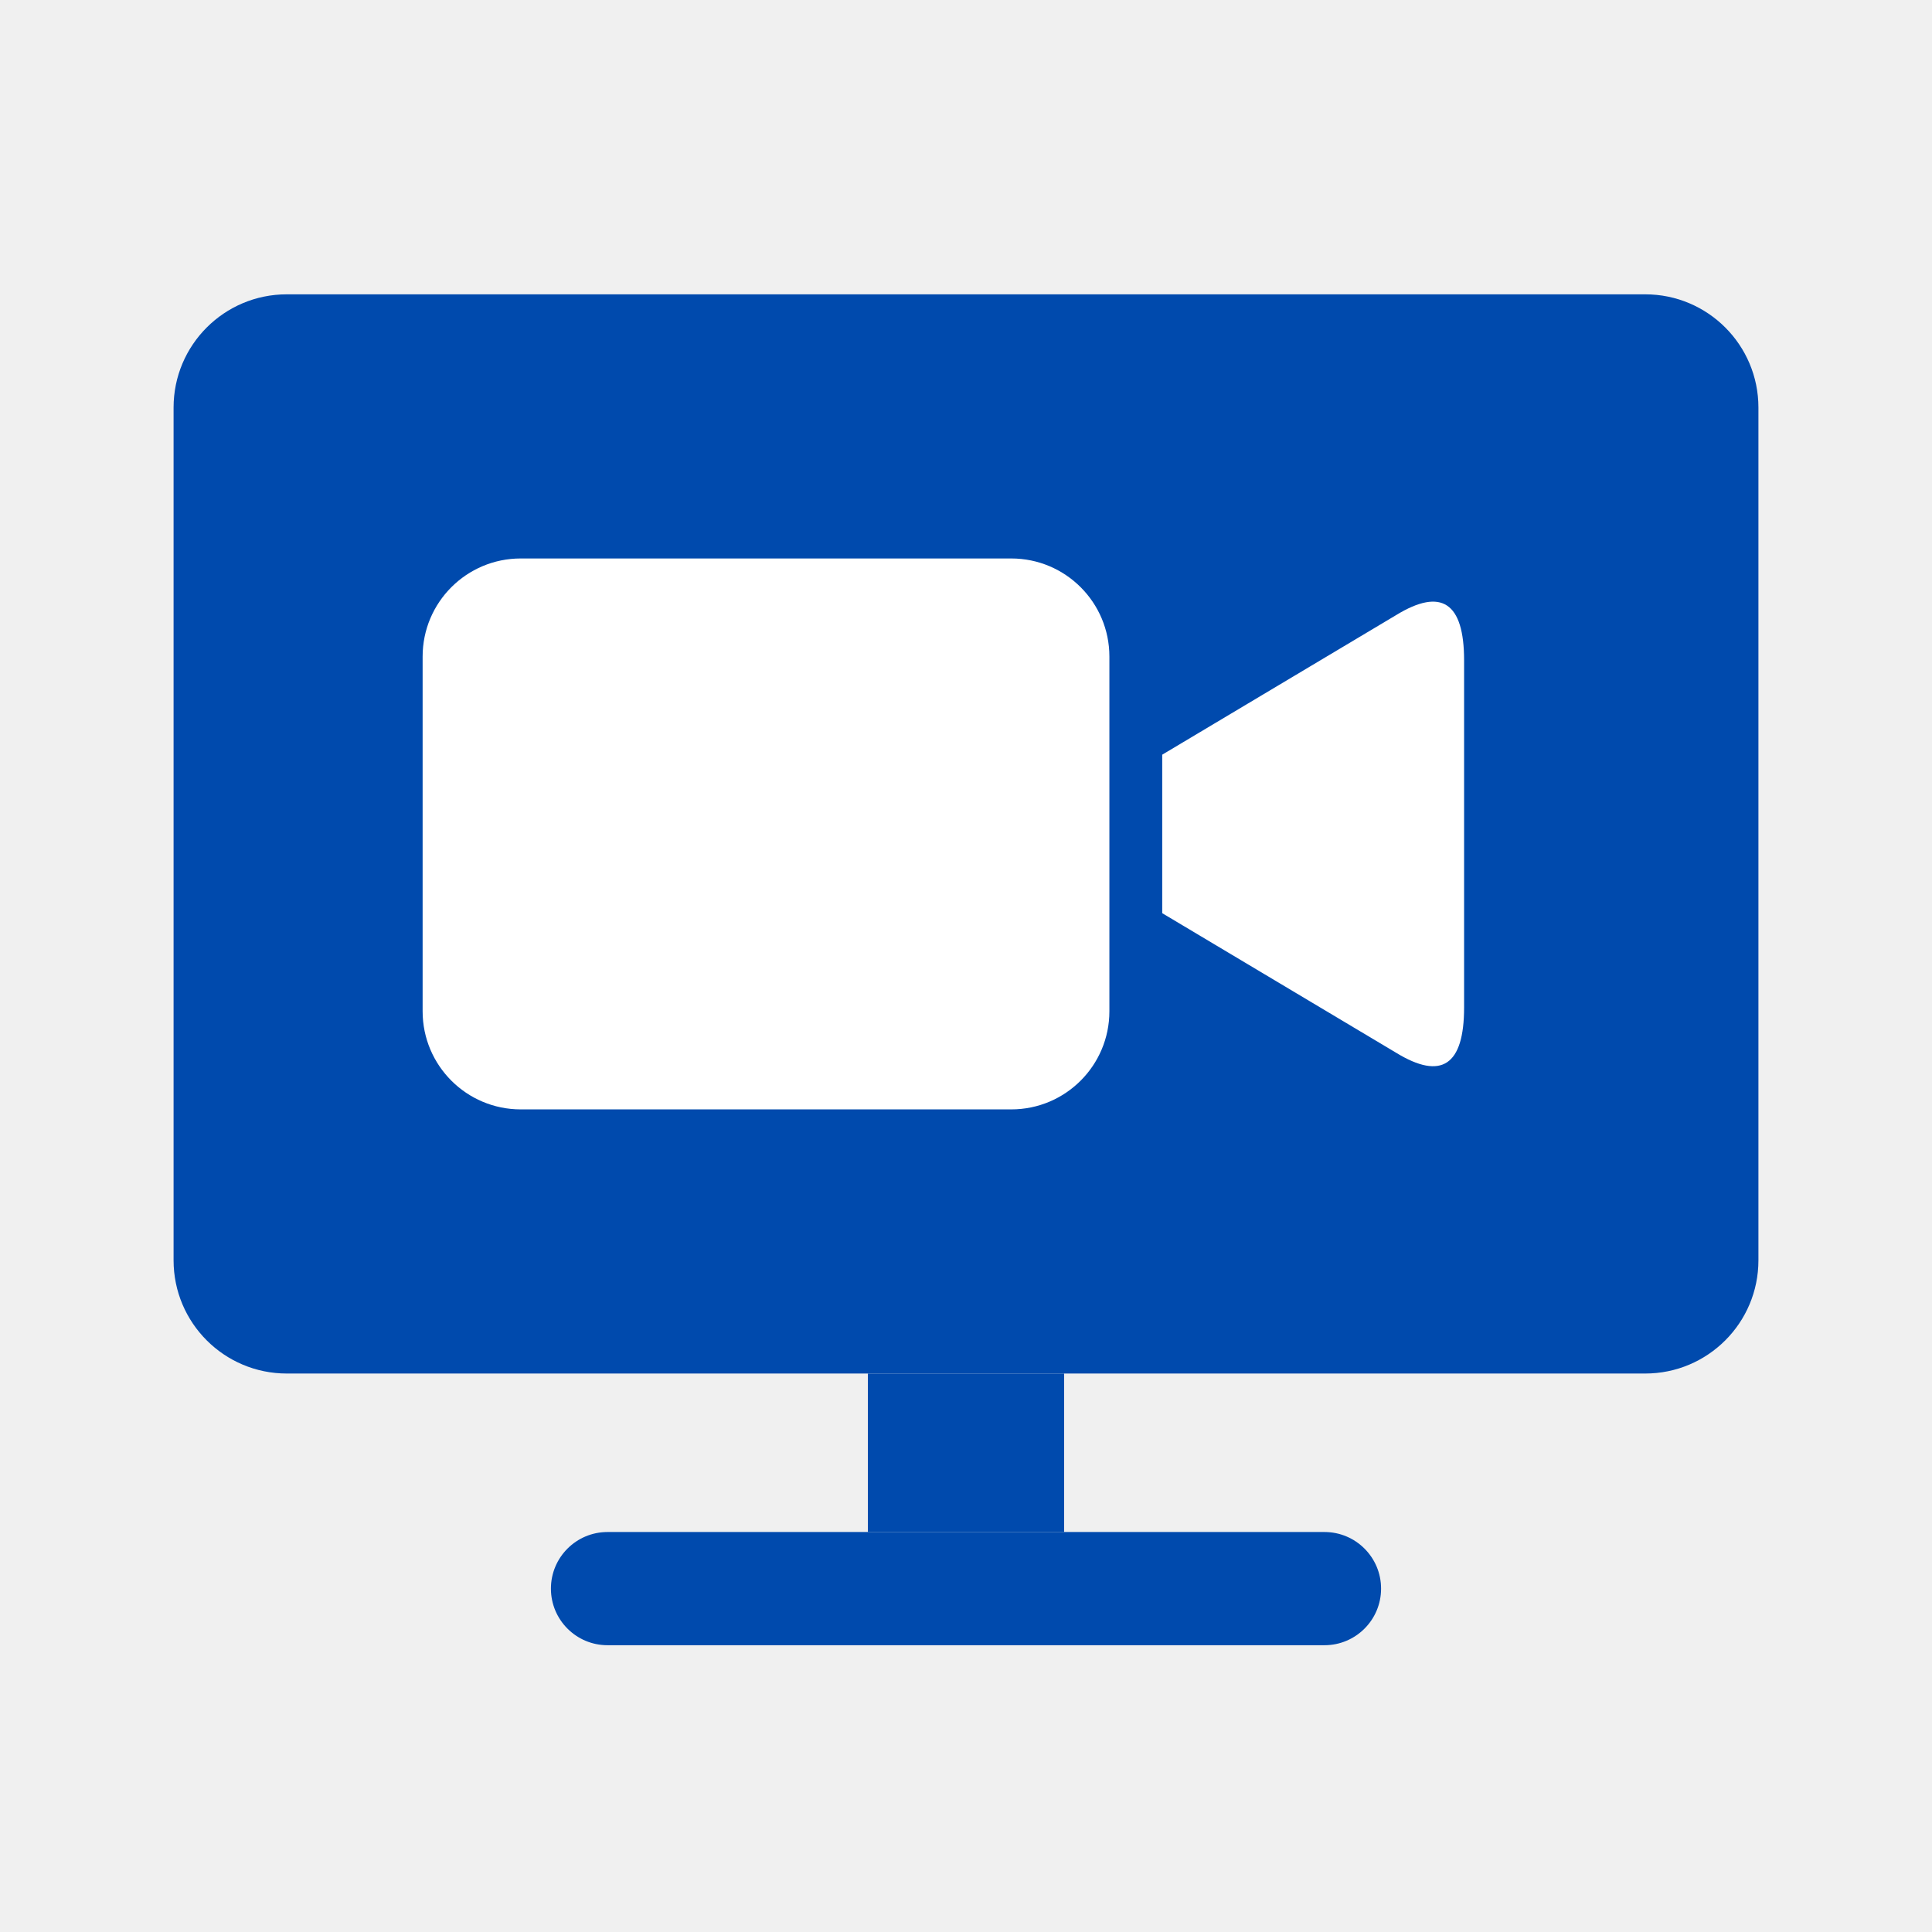
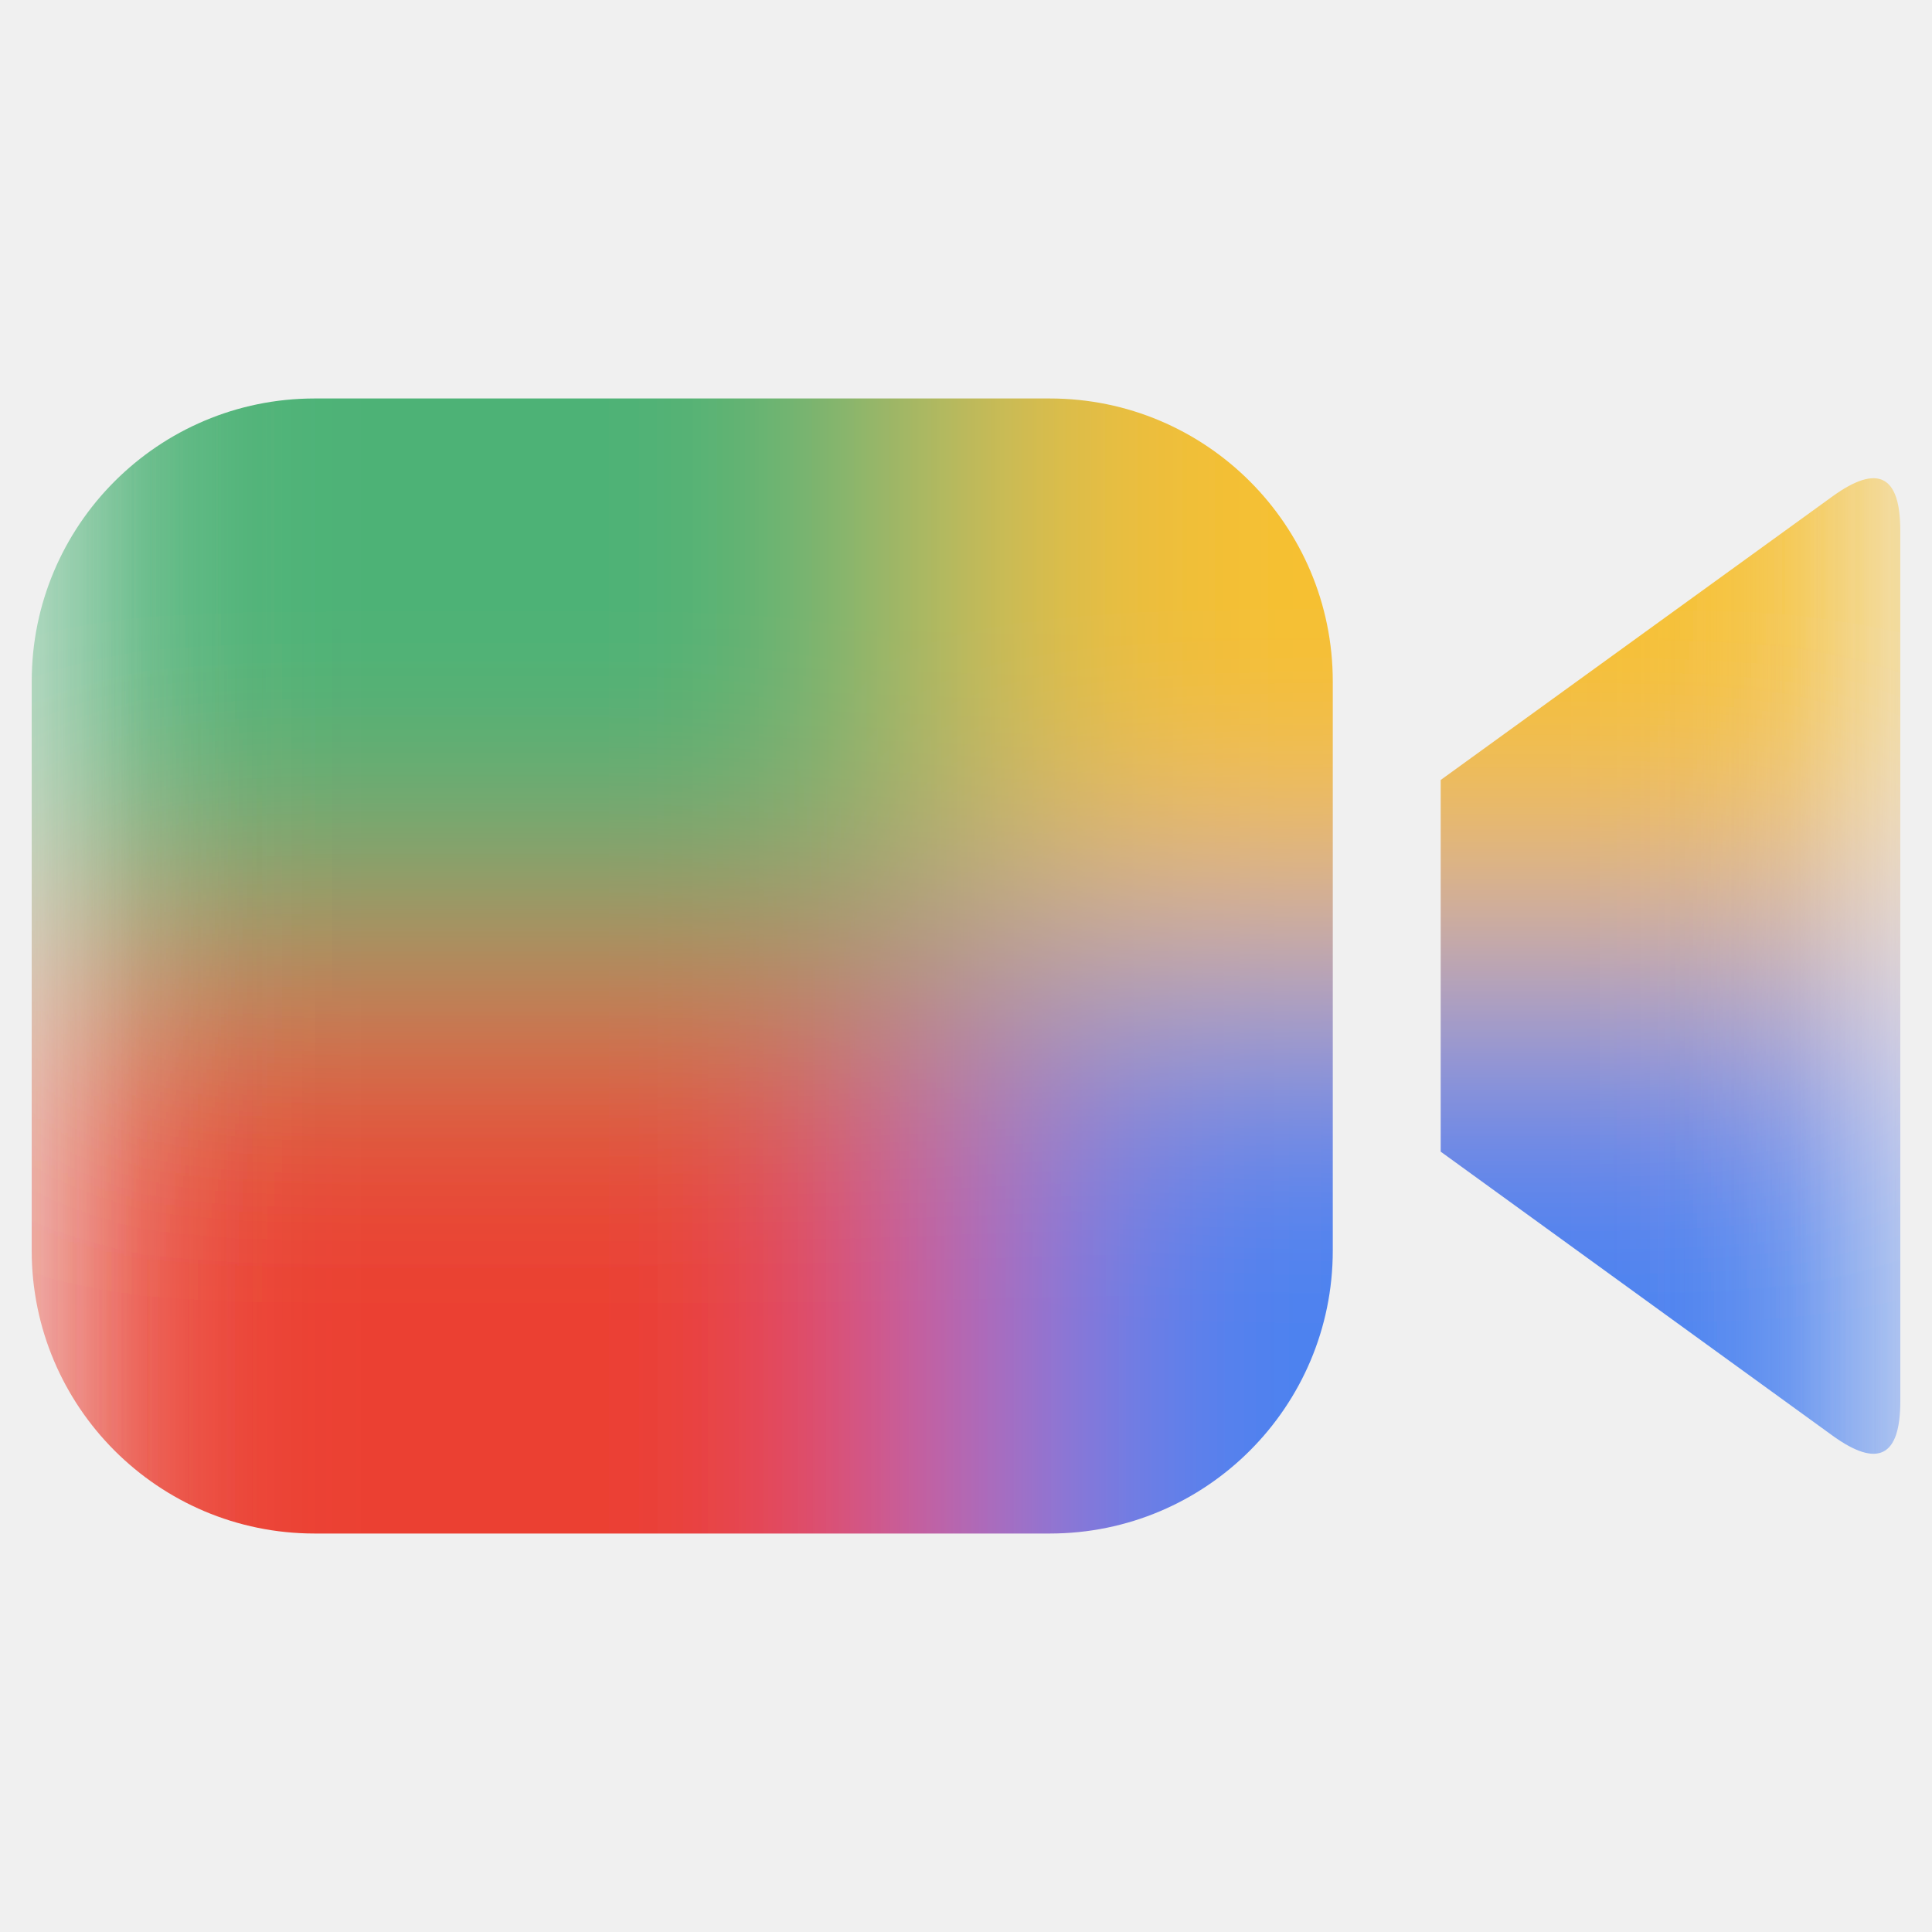
<svg xmlns="http://www.w3.org/2000/svg" viewBox="0 0 512 512" width="100%" height="100%">
-   <rect x="46" y="78" width="420" height="286" rx="30" fill="#004aad" />
-   <rect x="230" y="364" width="52" height="42" fill="#004aad" />
-   <rect x="146" y="406" width="220" height="30" rx="15" fill="#004aad" />
-   <rect x="112" y="148" width="182" height="146" rx="26" fill="#ffffff" />
-   <path d="M308 200 L370 163 q18 -11 18 12 v92 q0 23 -18 12 L308 242 Z" fill="#ffffff" />
+   <defs>
+     <clipPath id="camcorder">
+       <rect x="8.4" y="105.6" width="344.8" height="300.8" rx="75" />
+       <path d="M 381.8 206.7 L 485.7 131.5 Q 503.6 118.6 503.6 140.6 L 503.6 371.4 Q 503.6 393.4 485.7 380.5 L 381.8 305.2 Z" />
+     </clipPath>
+     <filter id="camBlend" x="-40%" y="-40%" width="180%" height="180%">
+       <feGaussianBlur stdDeviation="40" />
+     </filter>
+   </defs>
+   <g clip-path="url(#camcorder)">
+     <g filter="url(#camBlend)">
+       <rect x="-64" y="-64" width="320" height="320" fill="#4db276" />
+       <rect x="256" y="-64" width="320" height="320" fill="#f6c032" />
+       <rect x="-64" y="256" width="320" height="320" fill="#eb4132" />
+       <rect x="256" y="256" width="320" height="320" fill="#4c82f0" />
+     </g>
+   </g>
</svg>
